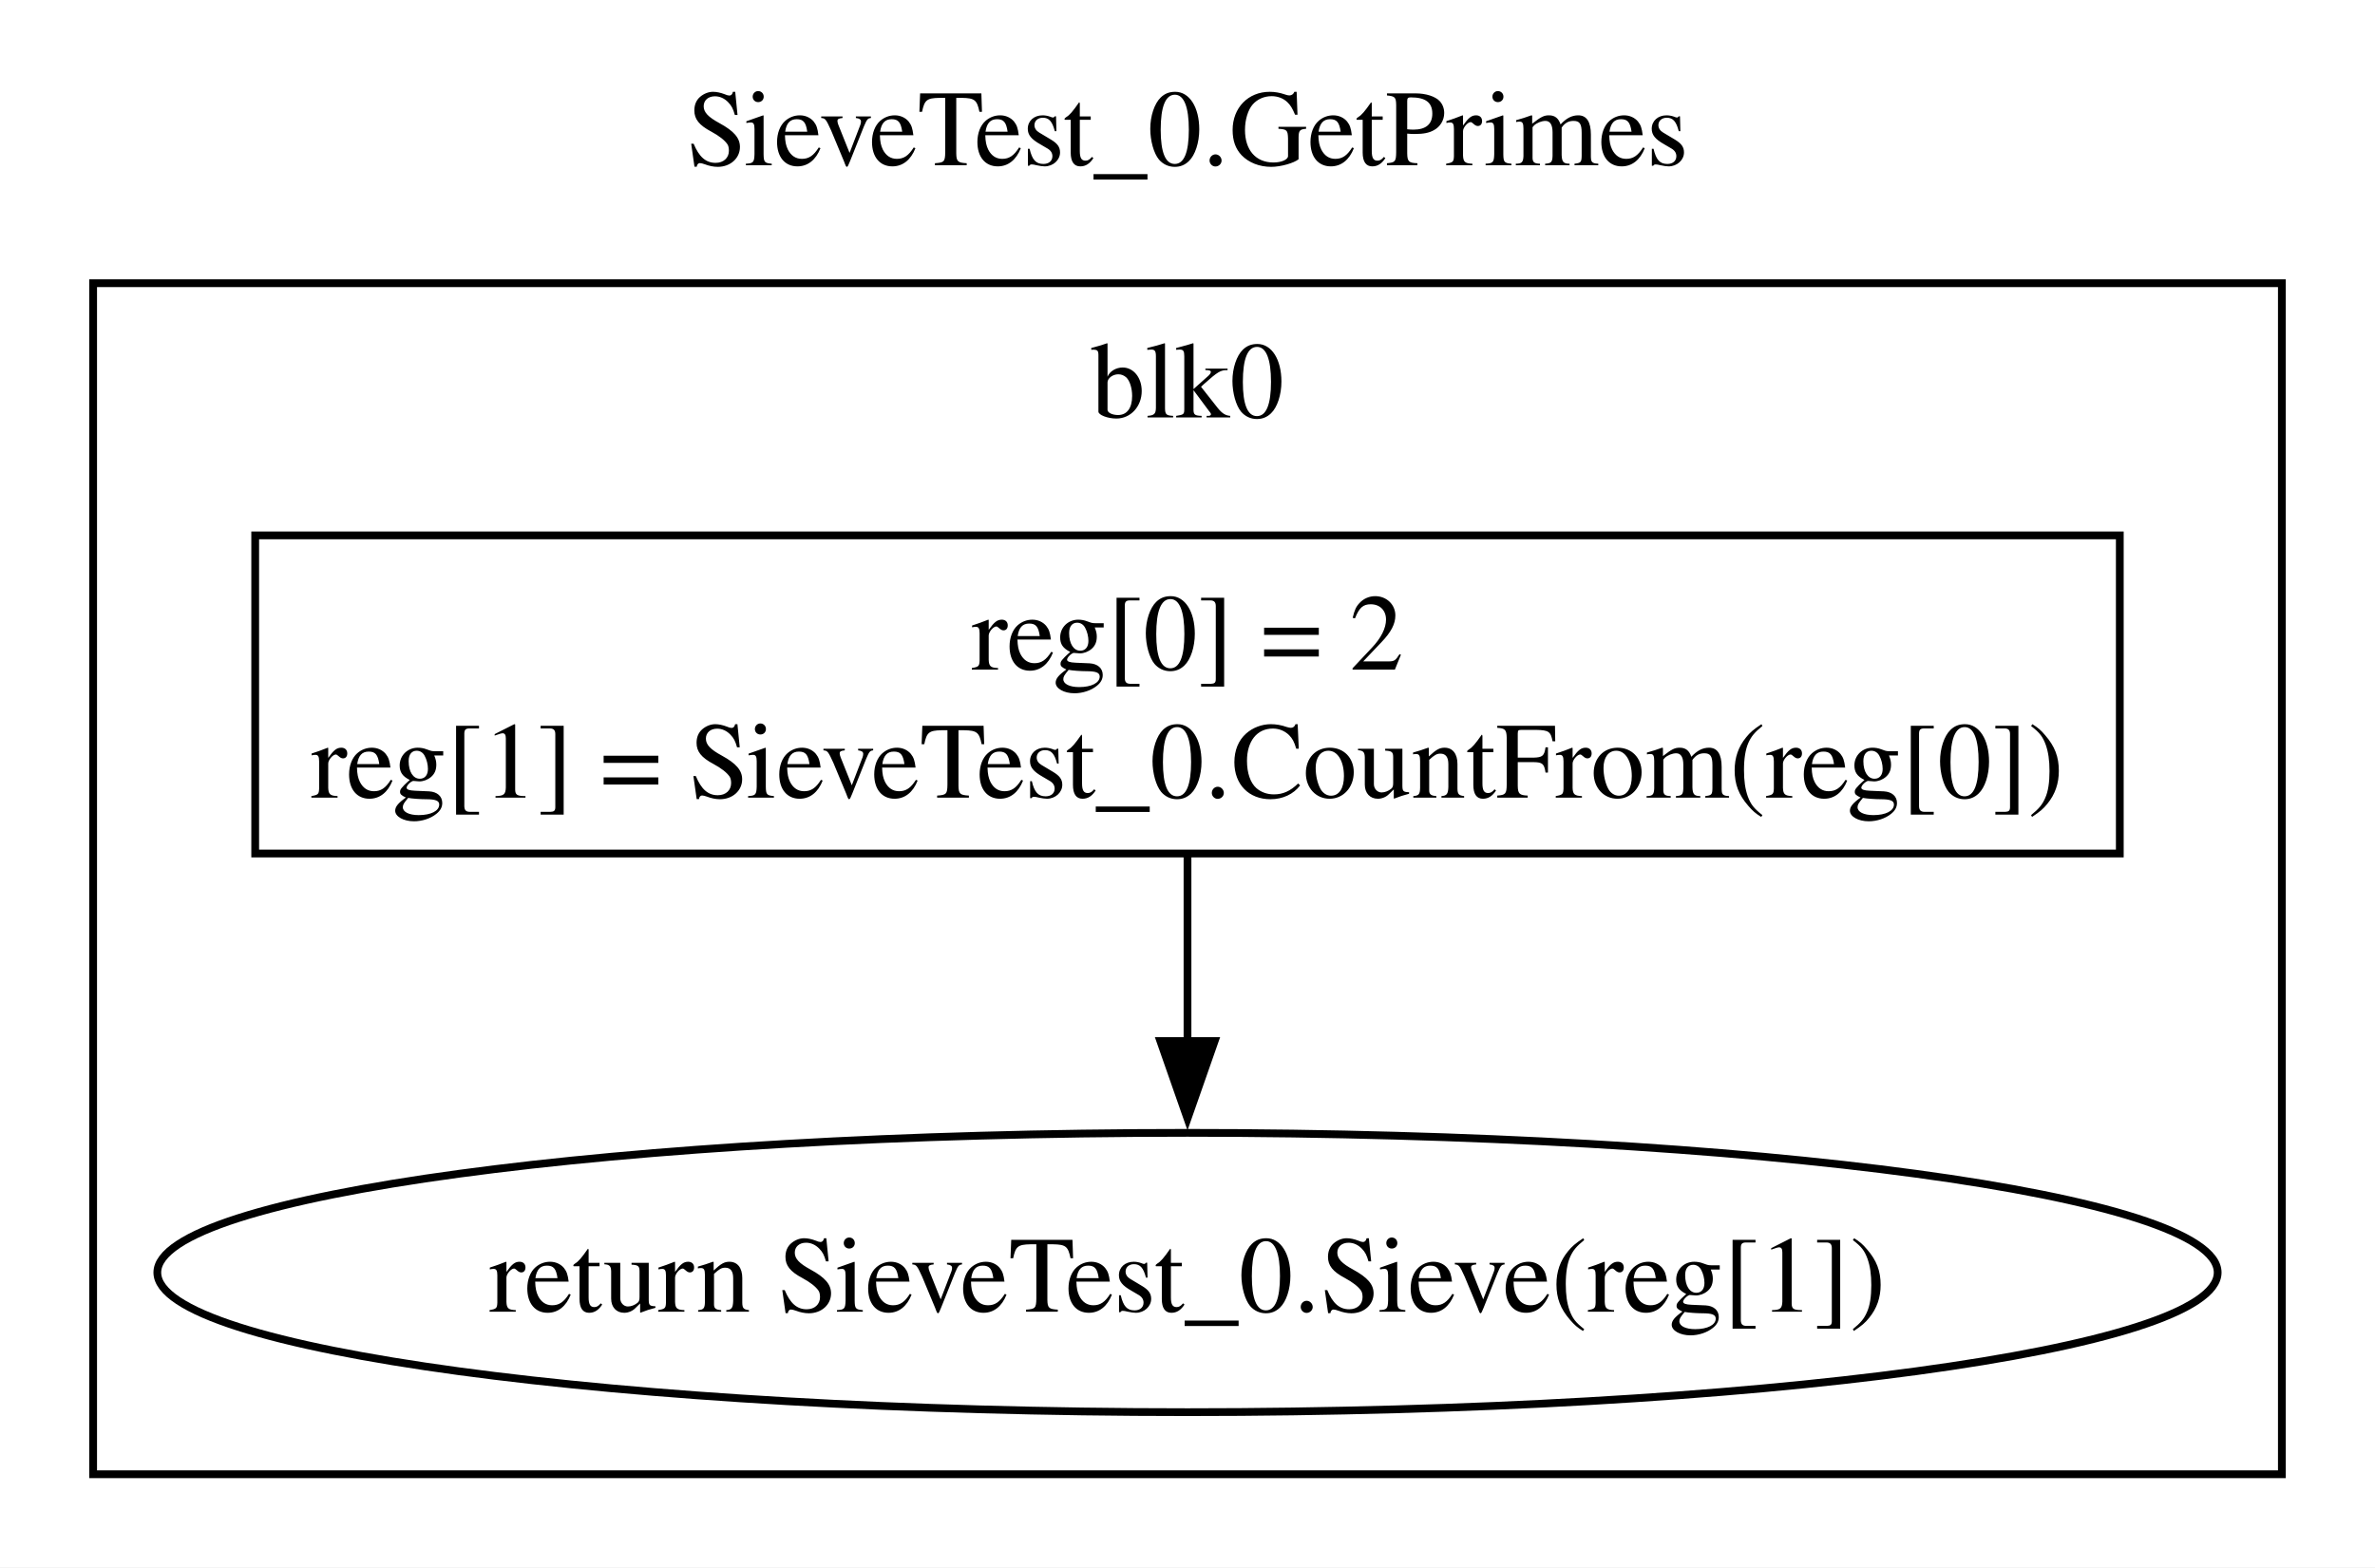
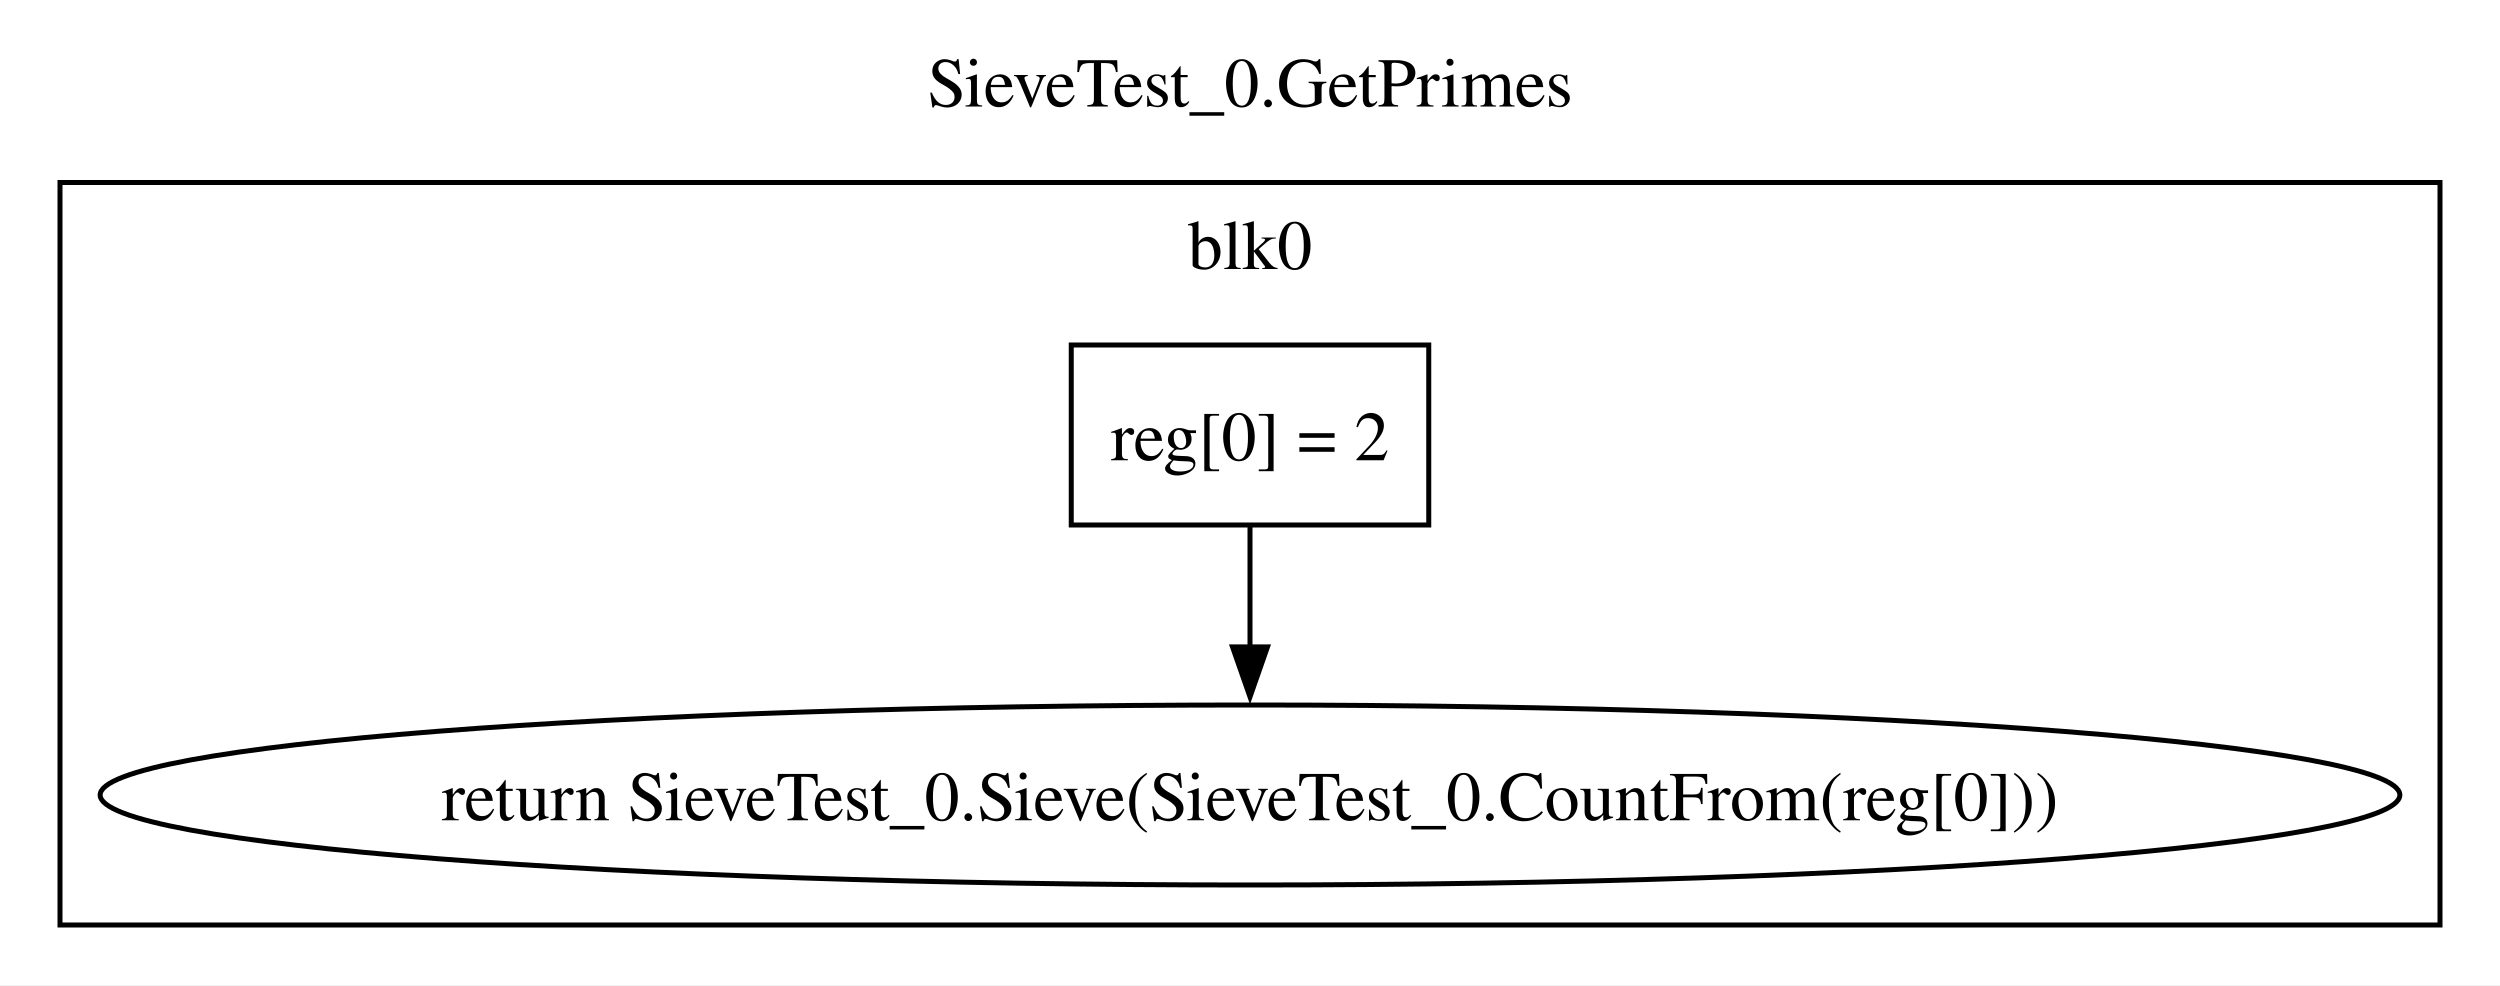
- <svg xmlns="http://www.w3.org/2000/svg" width="306pt" height="202pt" viewBox="0.00 0.00 306.00 202.00">
-   <g id="graph0" class="graph" transform="scale(1 1) rotate(0) translate(4 198)">
-     <polygon fill="white" stroke="none" points="-4,4 -4,-198 302,-198 302,4 -4,4" />
-     <text text-anchor="middle" x="149" y="-176.7" font-family="Times,serif" font-size="14.00">SieveTest_0.GetPrimes</text>
+ <svg xmlns="http://www.w3.org/2000/svg" width="500pt" height="197pt" viewBox="0.00 0.00 500.00 197.00">
+   <g id="graph0" class="graph" transform="scale(1 1) rotate(0) translate(4 193)">
+     <polygon fill="white" stroke="none" points="-4,4 -4,-193 496,-193 496,4 -4,4" />
+     <text text-anchor="middle" x="246" y="-171.7" font-family="Times,serif" font-size="14.00">SieveTest_0.GetPrimes</text>
    <g id="clust1" class="cluster">
-       <polygon fill="none" stroke="black" points="8,-8 8,-161.5 290,-161.5 290,-8 8,-8" />
-       <text text-anchor="middle" x="149" y="-144.2" font-family="Times,serif" font-size="14.00">blk0</text>
+       <polygon fill="none" stroke="black" points="8,-8 8,-156.5 484,-156.5 484,-8 8,-8" />
+       <text text-anchor="middle" x="246" y="-139.2" font-family="Times,serif" font-size="14.00">blk0</text>
    </g>
    <g id="node1" class="node">
-       <polygon fill="none" stroke="black" points="269.12,-129 28.88,-129 28.88,-88 269.12,-88 269.12,-129" />
-       <text text-anchor="middle" x="149" y="-111.7" font-family="Times,serif" font-size="14.00">reg[0] = 2</text>
-       <text text-anchor="middle" x="149" y="-95.2" font-family="Times,serif" font-size="14.00">reg[1] = SieveTest_0.CountFrom(reg[0])</text>
+       <polygon fill="none" stroke="black" points="281.75,-124 210.25,-124 210.25,-88 281.75,-88 281.75,-124" />
+       <text text-anchor="middle" x="246" y="-100.95" font-family="Times,serif" font-size="14.00">reg[0] = 2</text>
    </g>
    <g id="node2" class="node">
-       <ellipse fill="none" stroke="black" cx="149" cy="-34" rx="132.73" ry="18" />
-       <text text-anchor="middle" x="149" y="-28.95" font-family="Times,serif" font-size="14.00">return SieveTest_0.Sieve(reg[1])</text>
+       <ellipse fill="none" stroke="black" cx="246" cy="-34" rx="229.97" ry="18" />
+       <text text-anchor="middle" x="246" y="-28.95" font-family="Times,serif" font-size="14.00">return SieveTest_0.Sieve(SieveTest_0.CountFrom(reg[0]))</text>
    </g>
    <g id="edge1" class="edge">
-       <path fill="none" stroke="black" d="M149,-87.69C149,-80.25 149,-71.64 149,-63.57" />
-       <polygon fill="black" stroke="black" points="152.5,-63.83 149,-53.83 145.5,-63.83 152.5,-63.83" />
+       <path fill="none" stroke="black" d="M246,-87.7C246,-80.41 246,-71.73 246,-63.54" />
+       <polygon fill="black" stroke="black" points="249.5,-63.62 246,-53.62 242.5,-63.62 249.5,-63.62" />
    </g>
  </g>
</svg>
